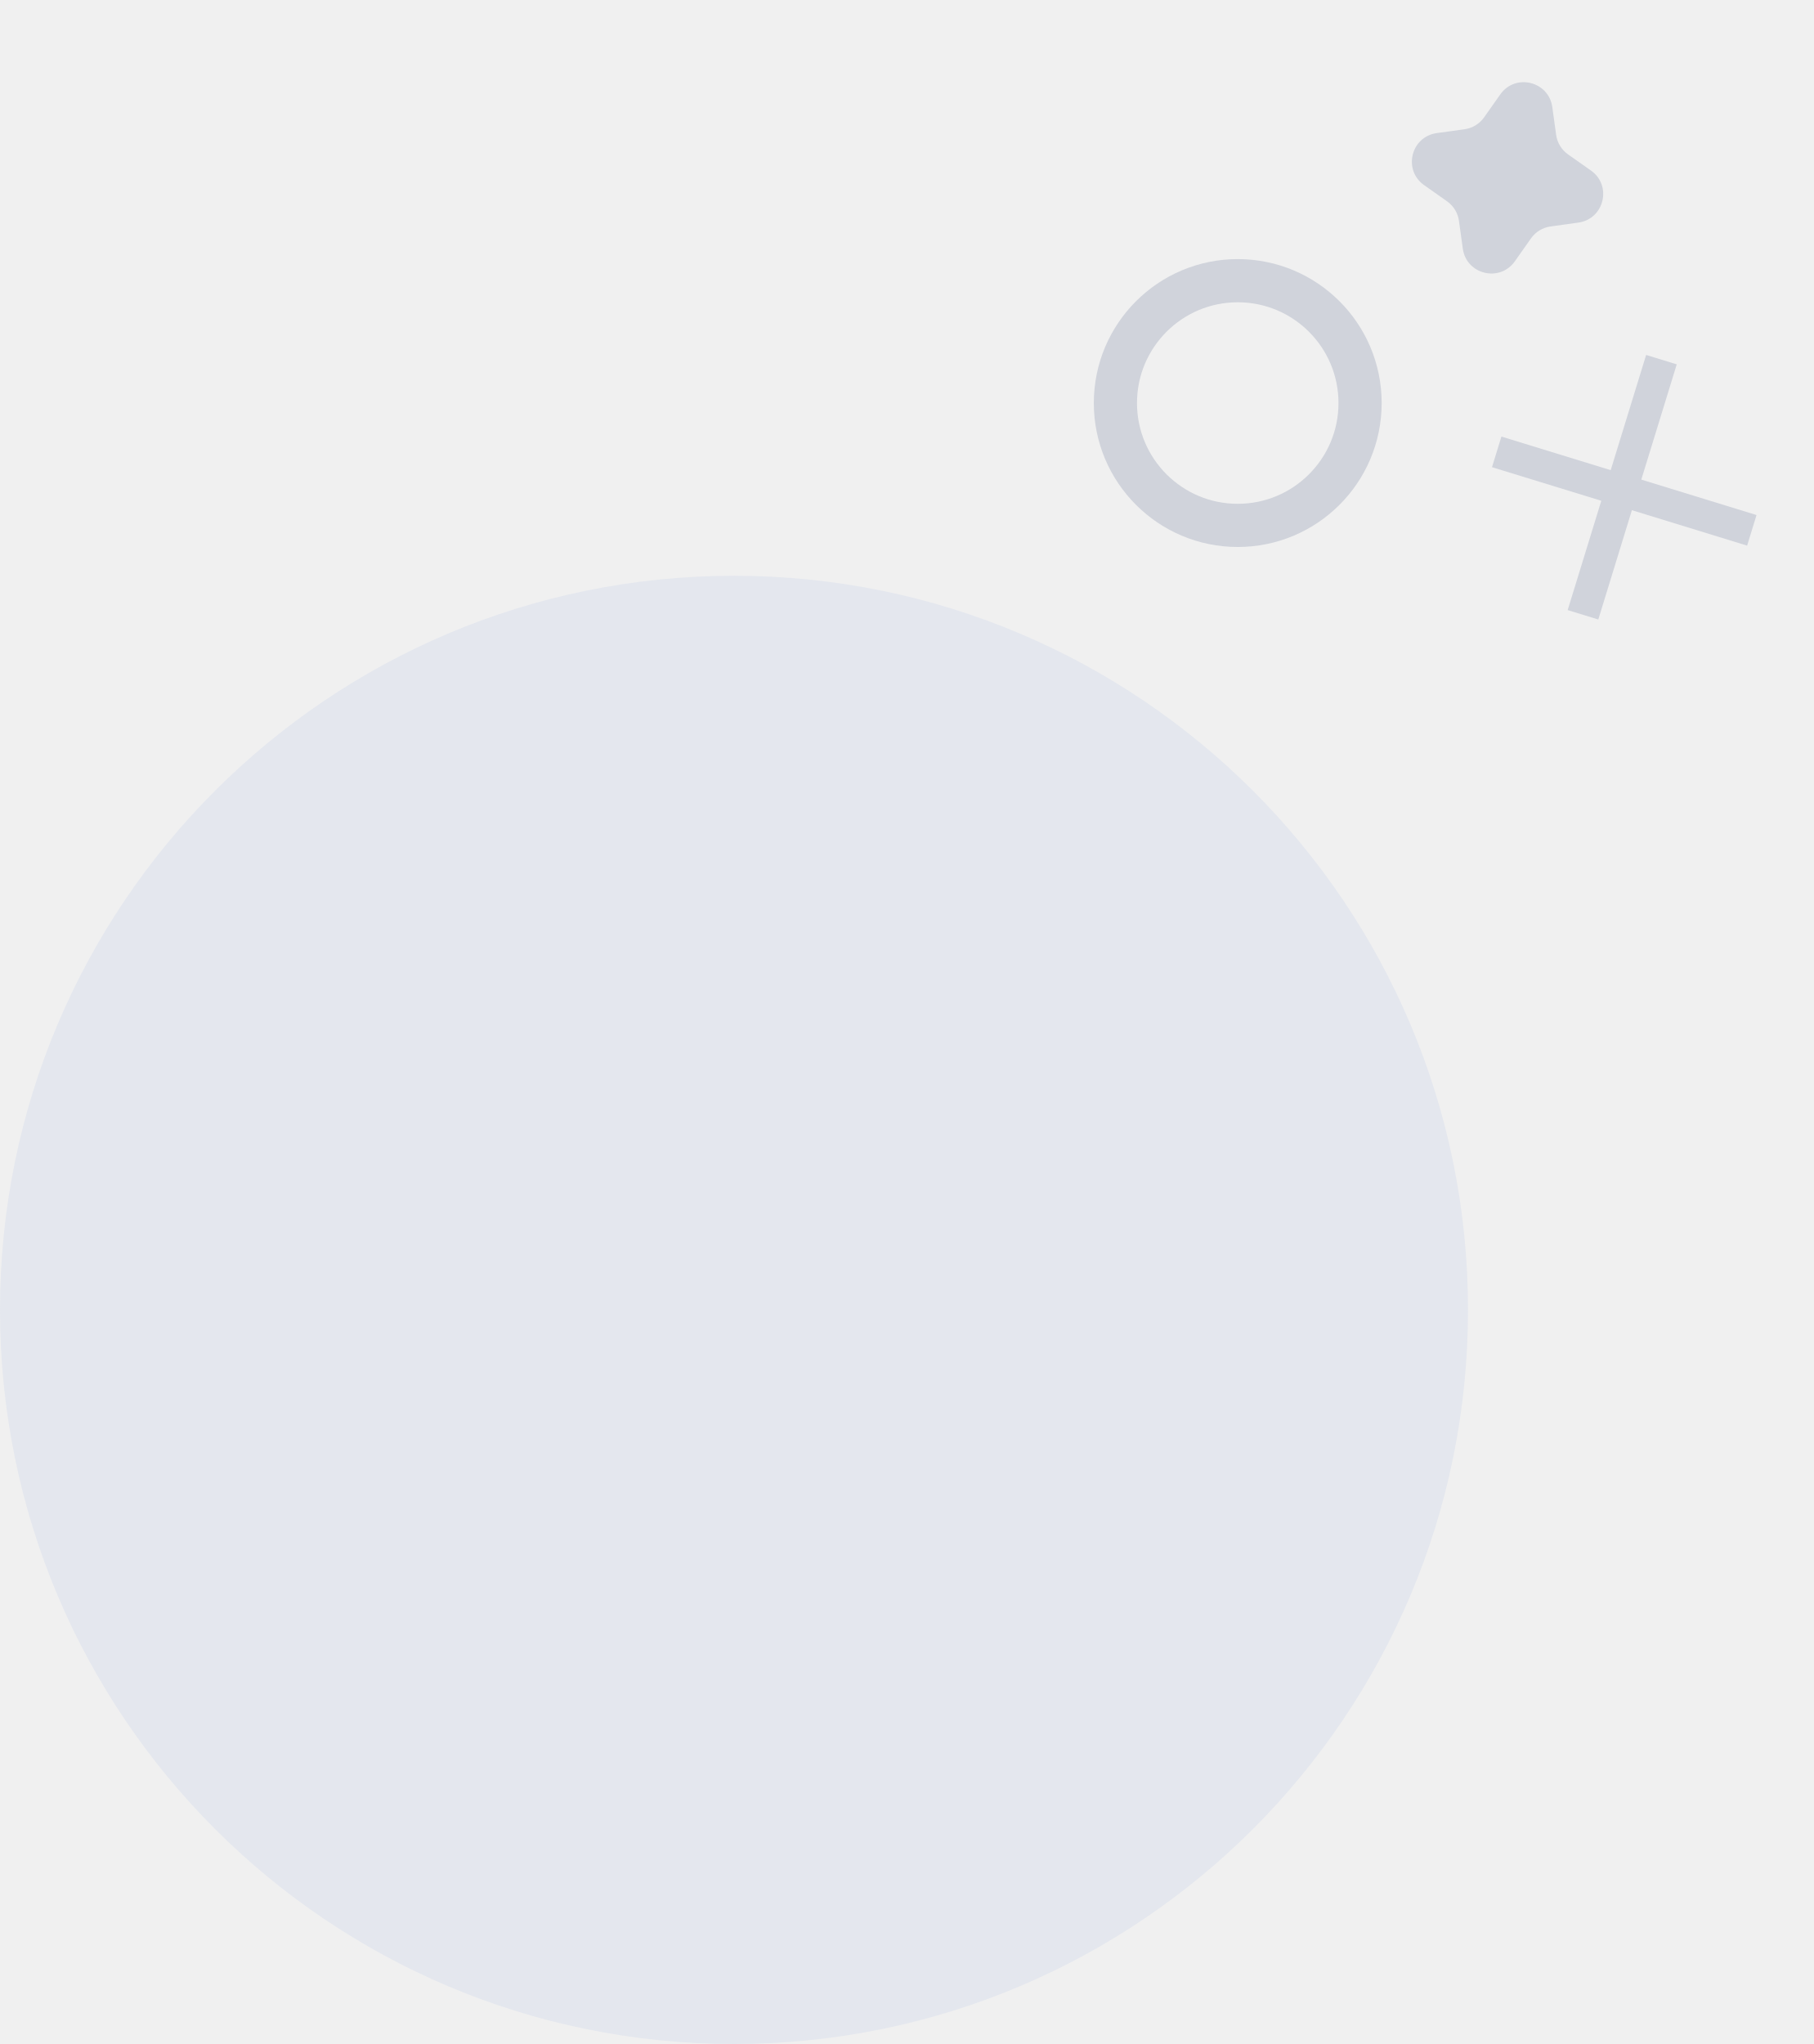
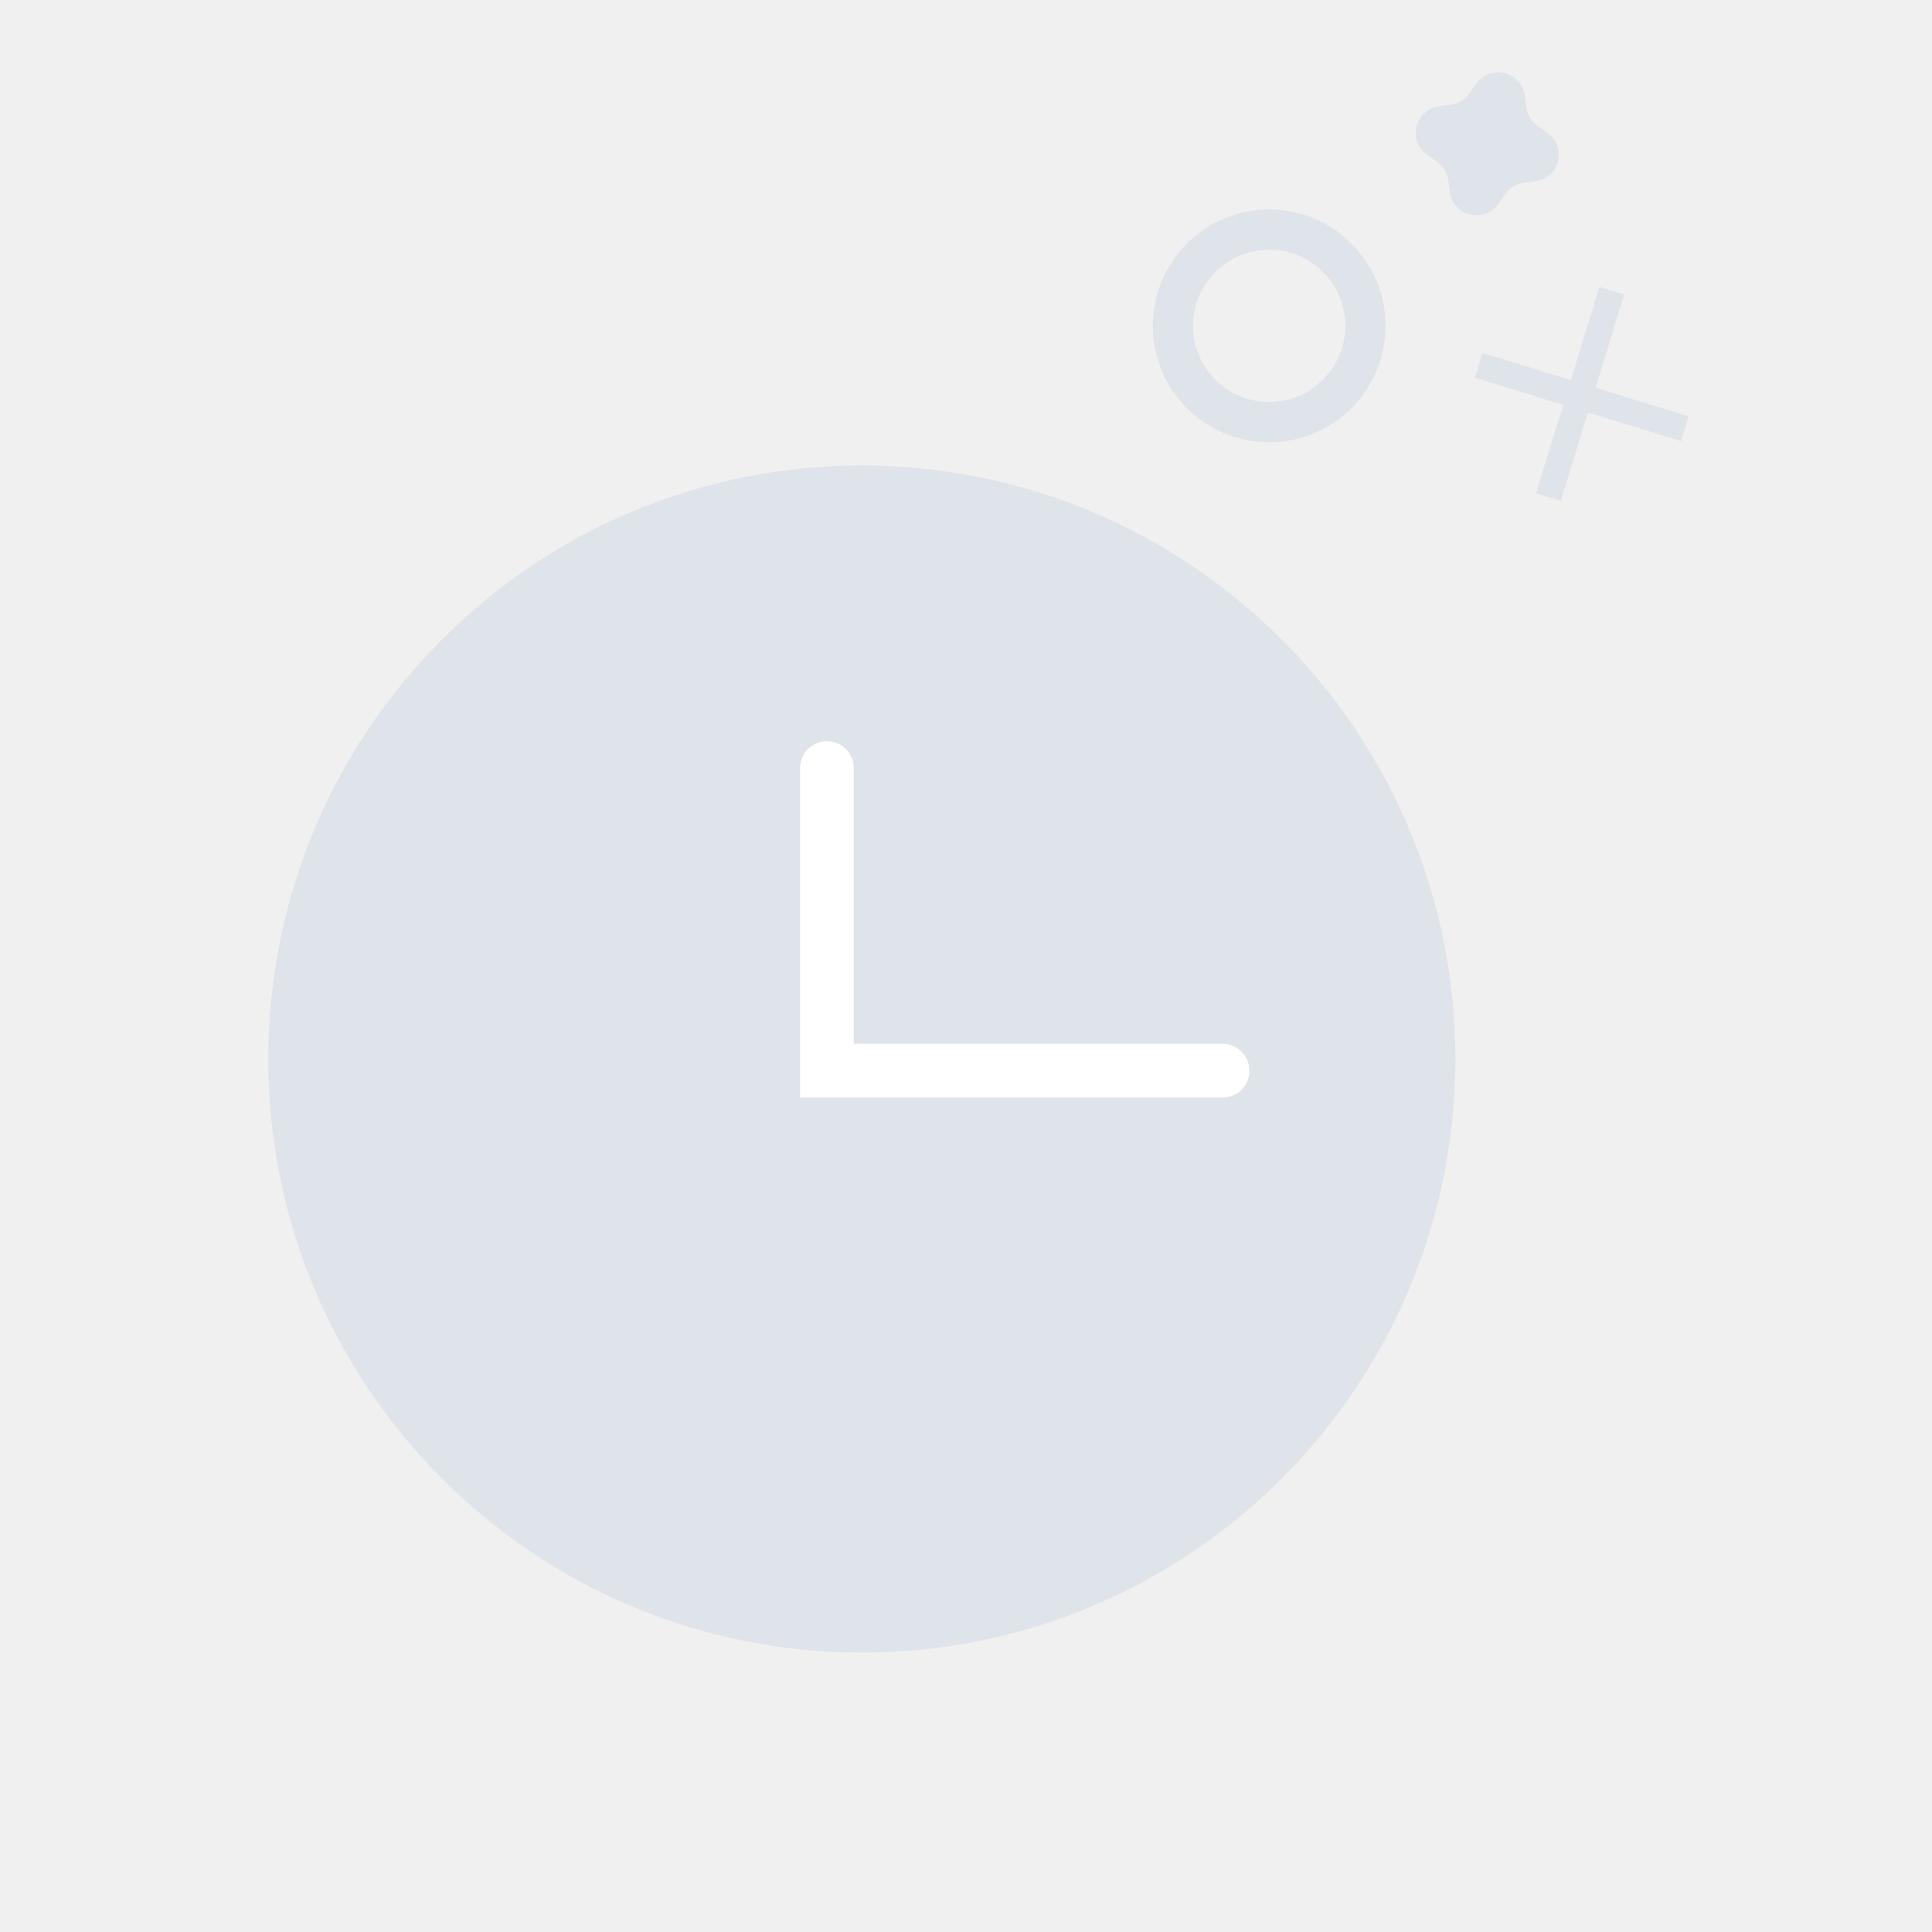
- <svg xmlns="http://www.w3.org/2000/svg" width="63" height="71" viewBox="0 0 63 71" fill="none">
-   <circle cx="43" cy="14" r="4.25" stroke="#D0D3DB" stroke-width="1.5" />
-   <path fill-rule="evenodd" clip-rule="evenodd" d="M57.02 16.659L58.251 12.656L57.188 12.329L55.957 16.331L52.16 15.164L51.833 16.228L55.63 17.395L54.462 21.192L55.526 21.519L56.693 17.722L60.696 18.953L61.023 17.89L57.02 16.659Z" fill="#D0D3DB" />
-   <path d="M52.12 3.28C52.642 2.538 53.803 2.82 53.928 3.719L54.061 4.683C54.099 4.958 54.249 5.204 54.476 5.364L55.272 5.924C56.013 6.447 55.731 7.608 54.833 7.732L53.868 7.866C53.594 7.904 53.347 8.054 53.188 8.28L52.627 9.076C52.104 9.818 50.943 9.536 50.819 8.637L50.685 7.673C50.648 7.398 50.497 7.152 50.271 6.992L49.475 6.431C48.733 5.909 49.015 4.748 49.914 4.623L50.879 4.49C51.153 4.452 51.399 4.302 51.559 4.076L52.12 3.28Z" fill="#D0D3DB" />
-   <circle cx="25.5" cy="45.5" r="25.5" fill="#E4E7EE" />
+ <svg xmlns="http://www.w3.org/2000/svg" width="72" height="72" viewBox="0 0 72 72" fill="none">
+   <circle cx="47.298" cy="12.144" r="3.587" stroke="#DFE3EA" stroke-width="1.5" />
+   <path fill-rule="evenodd" clip-rule="evenodd" d="M59.46 14.45L60.528 10.977L59.605 10.694L58.538 14.166L55.245 13.153L54.961 14.076L58.254 15.089L57.241 18.382L58.164 18.666L59.176 15.372L62.649 16.44L62.932 15.517L59.46 14.45Z" fill="#DFE3EA" />
+   <path d="M55.013 3.12C55.536 2.378 56.697 2.66 56.821 3.559L56.883 4.005C56.921 4.279 57.071 4.526 57.297 4.685L57.666 4.945C58.408 5.468 58.126 6.629 57.227 6.753L56.78 6.815C56.506 6.853 56.26 7.003 56.1 7.229L55.84 7.598C55.318 8.34 54.157 8.058 54.032 7.159L53.971 6.712C53.933 6.438 53.782 6.192 53.556 6.032L53.188 5.772C52.446 5.25 52.728 4.089 53.627 3.964L54.073 3.903C54.347 3.865 54.594 3.714 54.753 3.488L55.013 3.12Z" fill="#DFE3EA" />
+   <circle cx="32.118" cy="39.467" r="22.119" fill="#DFE3EA" />
+   <path d="M30.817 28.624V39.9H45.563" stroke="white" stroke-width="2" stroke-linecap="round" />
</svg>
